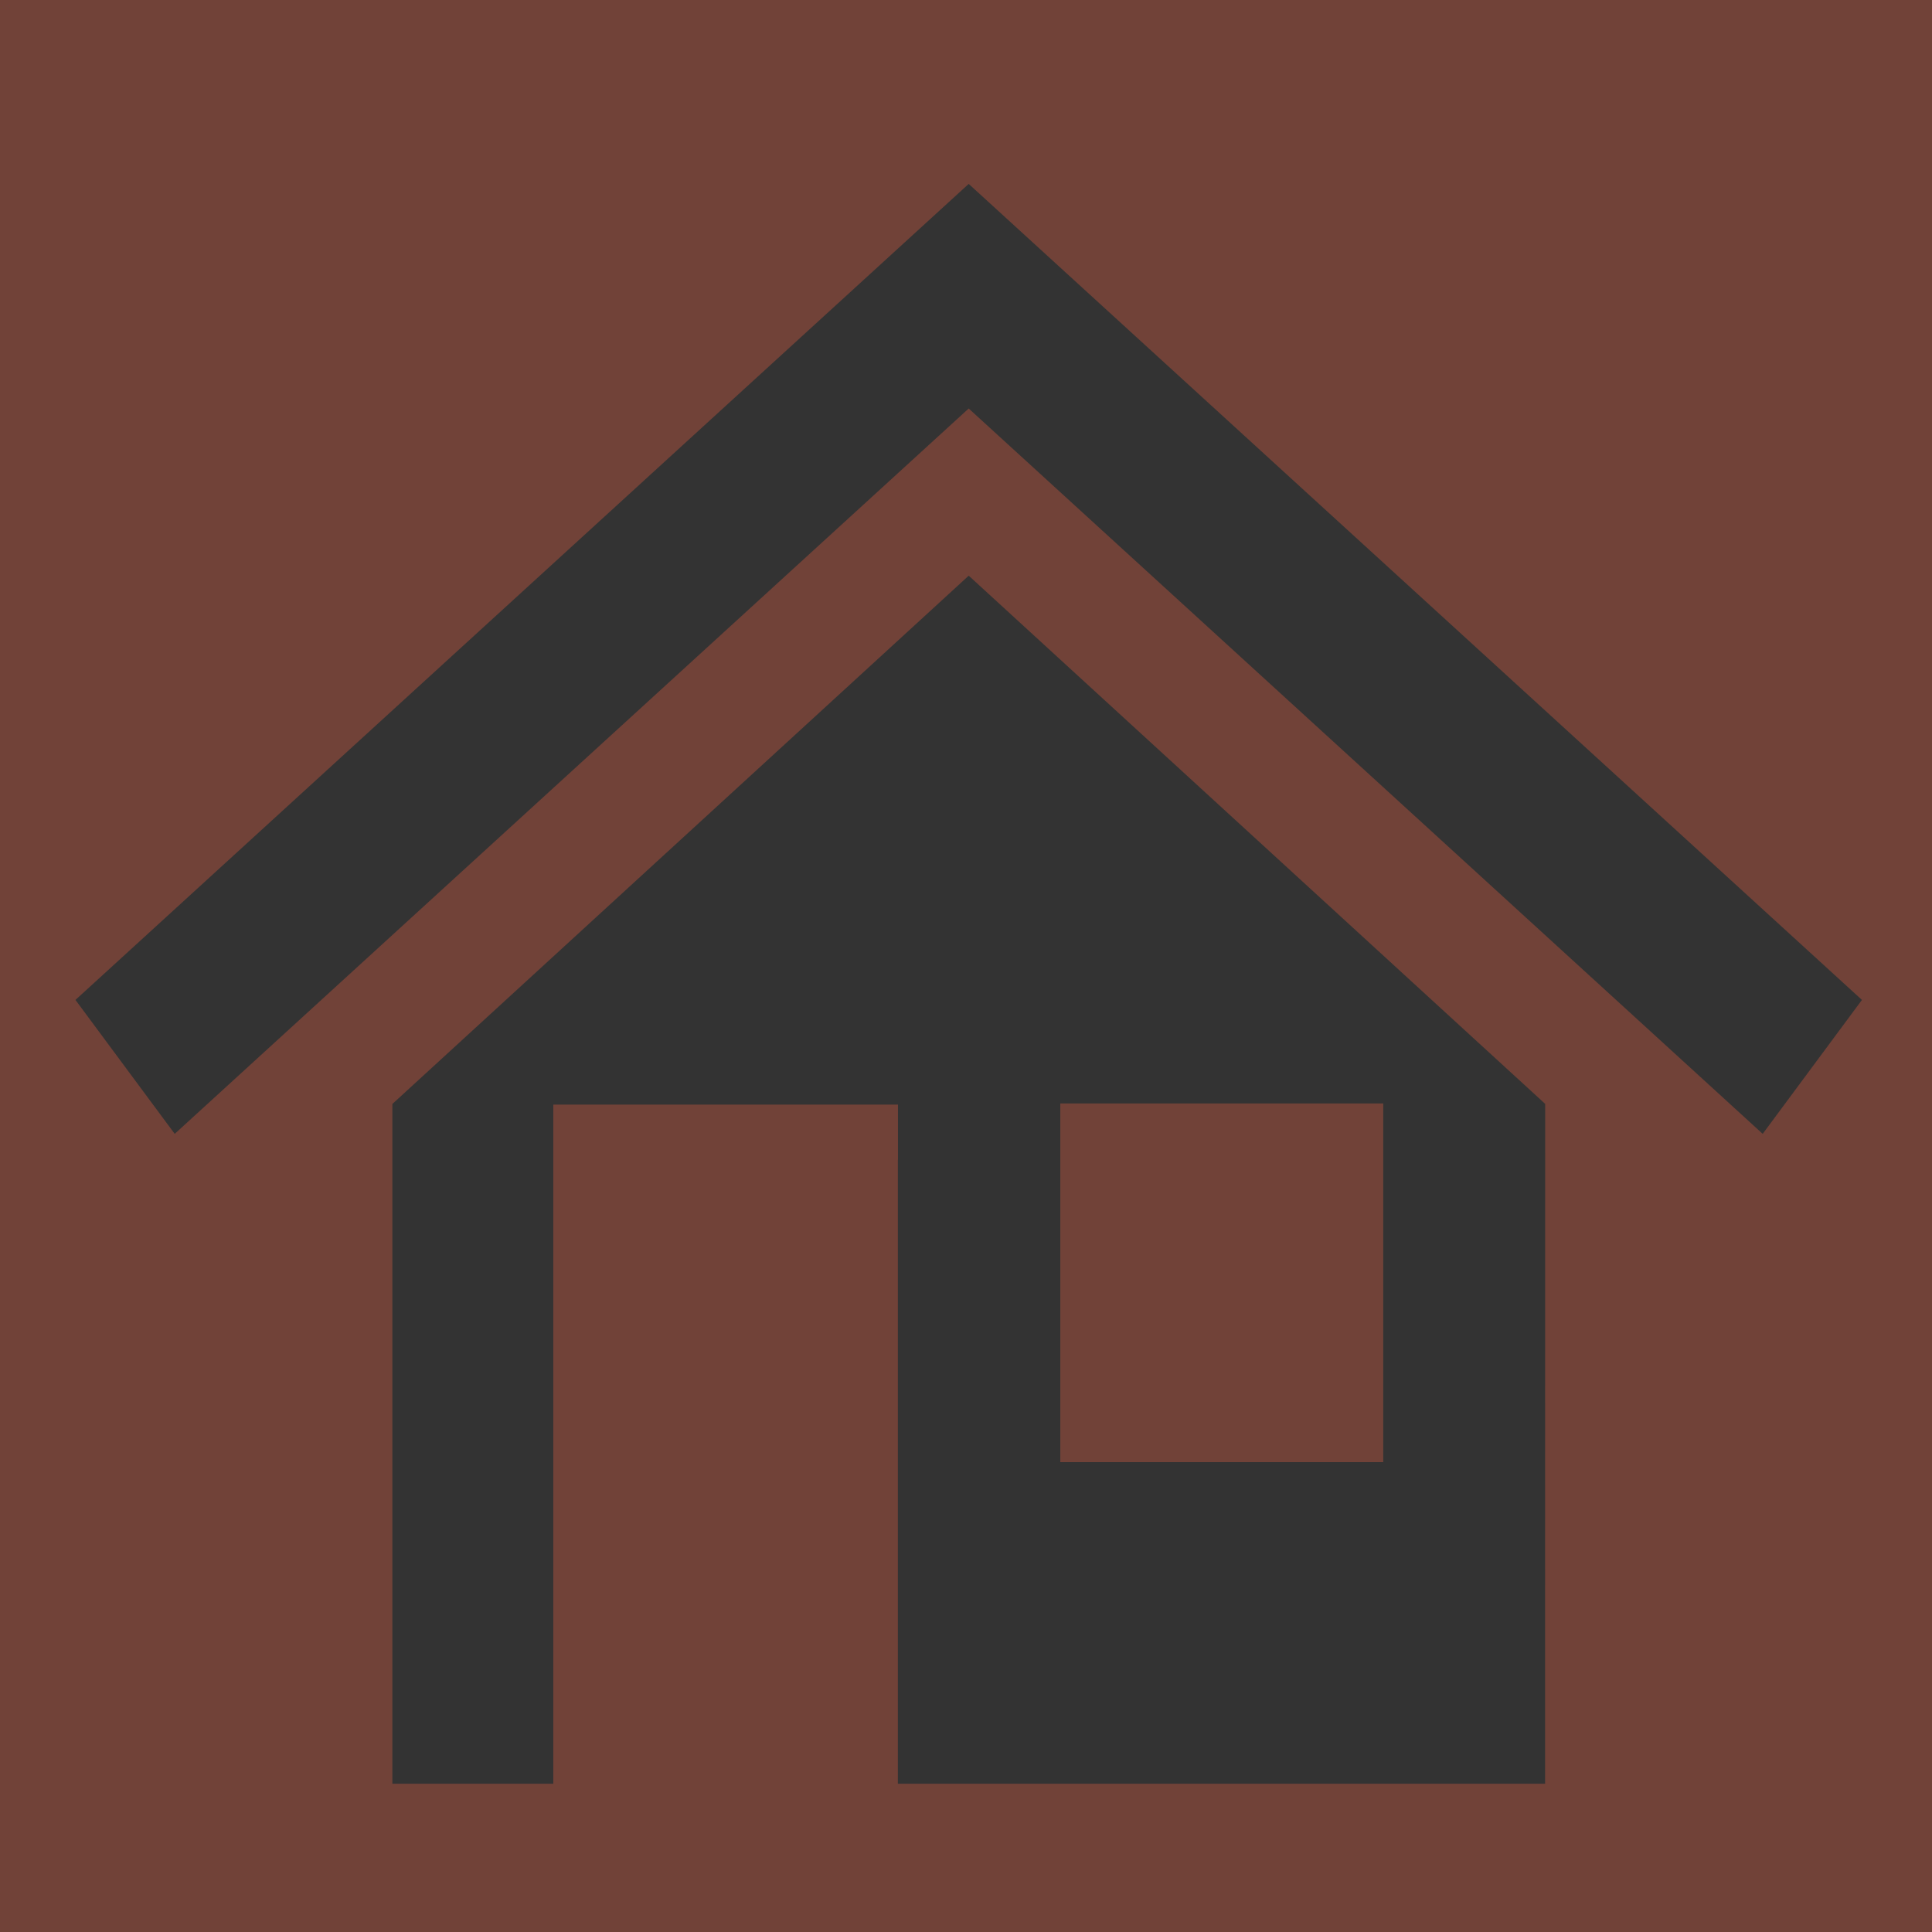
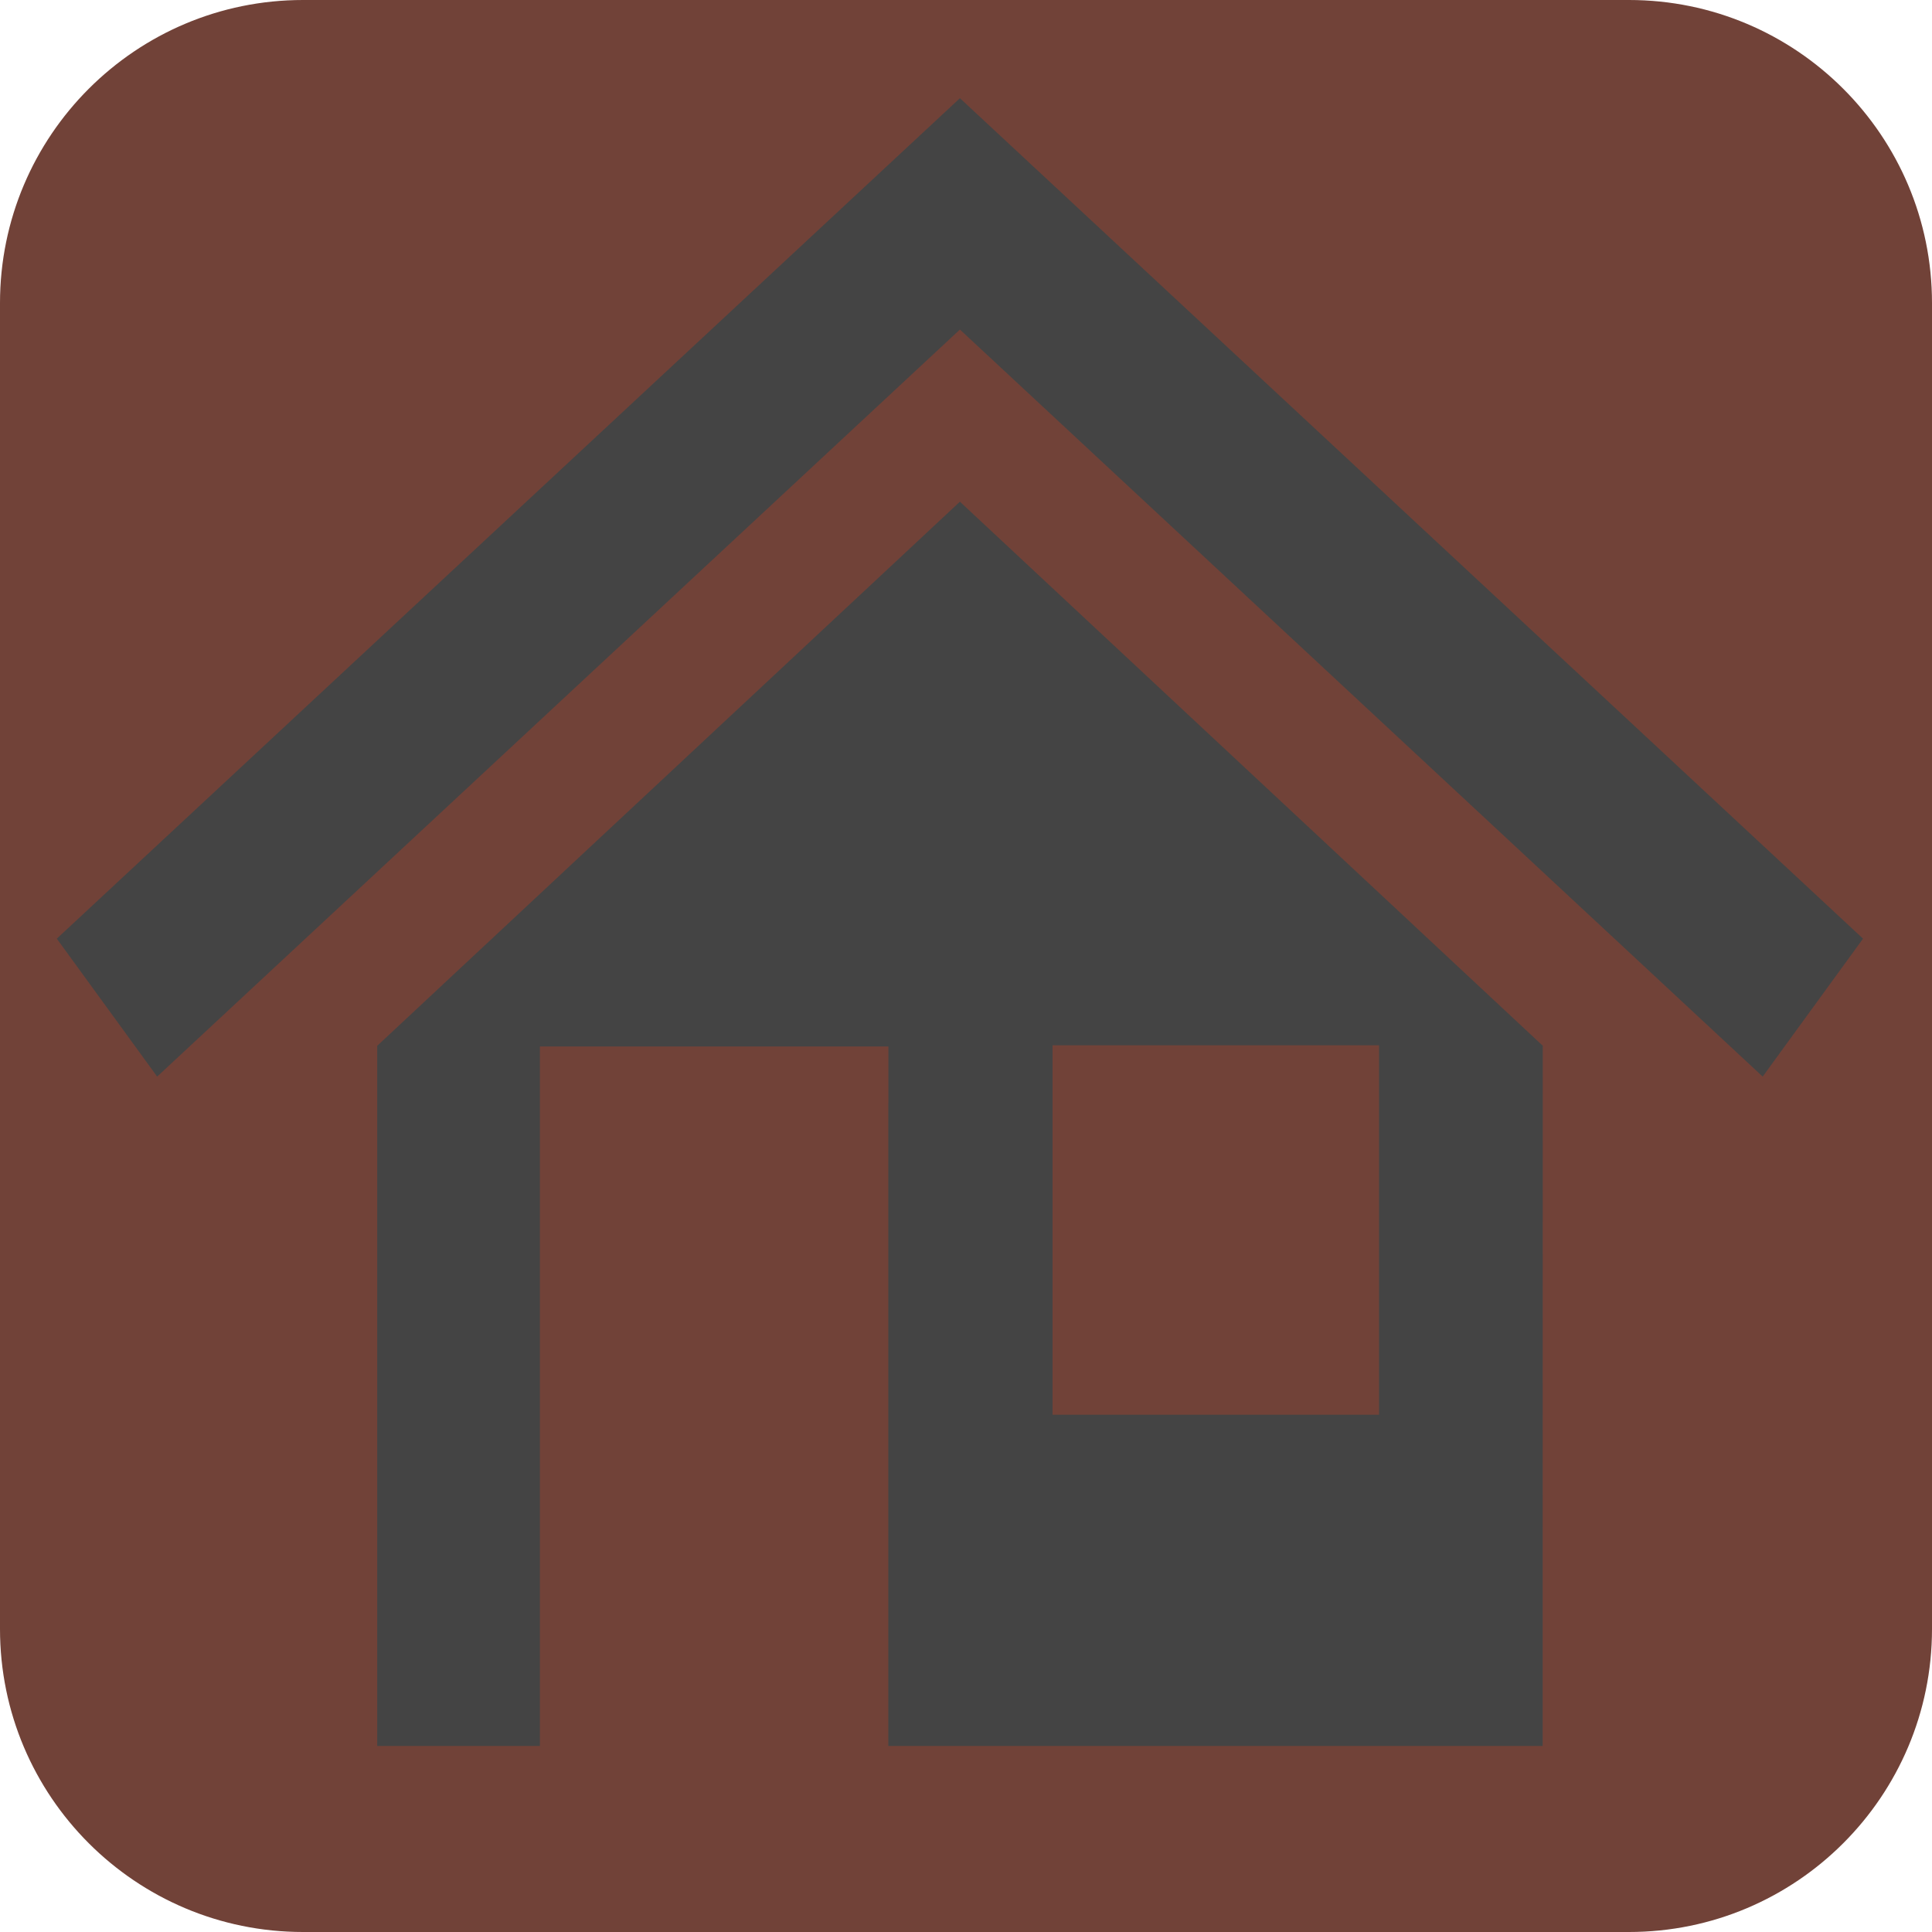
- <svg xmlns="http://www.w3.org/2000/svg" width="80%" height="80%" viewBox="0 0 128 128">
+ <svg xmlns="http://www.w3.org/2000/svg" width="100%" height="100%" viewBox="0 0 102 102">
  <g>
-     <rect id="svg_3" height="128" width="128" y="0" x="0" fill="#714238" />
+     <rect rx="16" ry="16" id="svg_3" height="102" width="102" y="0" x="0" fill="#714238" />
    <g id="svg_1">
-       <path id="svg_2" fill="#333" d="m123.359,66.247l-6.576,8.874l-52.604,-48.056l-52.604,48.056l-6.576,-8.874l59.18,-54.063l59.179,54.063zm-59.179,-28.107l38.192,34.995l-0.006,33.027l0,10.069l0,1.945l-42.879,0l0,-41.344l0.007,0l0,-3.65l-22.837,0l0,0.283c0,1.194 0,2.302 0,3.367c0,1.979 0,3.81 0,5.762l0,4.352l0,8.499l0,22.731l-10.662,0l0,-2.082l0,-9.932l0,-33.021l38.186,-35.001l-0,0zm6.068,58.732l21.395,0l0,-23.765l-21.395,0l0,23.765z" />
+       <path id="svg_2" fill="#444" d="m98.359,49.556l-5.298,7.283l-42.382,-39.441l-42.382,39.441l-5.298,-7.283l47.68,-44.372l47.679,44.372zm-47.679,-23.068l30.77,28.722l-0.005,27.107l0,8.264l0,1.597l-34.547,0l0,-33.933l0.005,0l0,-2.996l-18.399,0l0,0.232c0,0.98 0,1.889 0,2.764c0,1.624 0,3.127 0,4.729l0,3.572l0,6.975l0,18.656l-8.59,0l0,-1.709l0,-8.152l0,-27.102l30.765,-28.727l-0,0zm4.889,48.204l17.237,0l0,-19.505l-17.237,0l0,19.505z" />
    </g>
  </g>
</svg>
